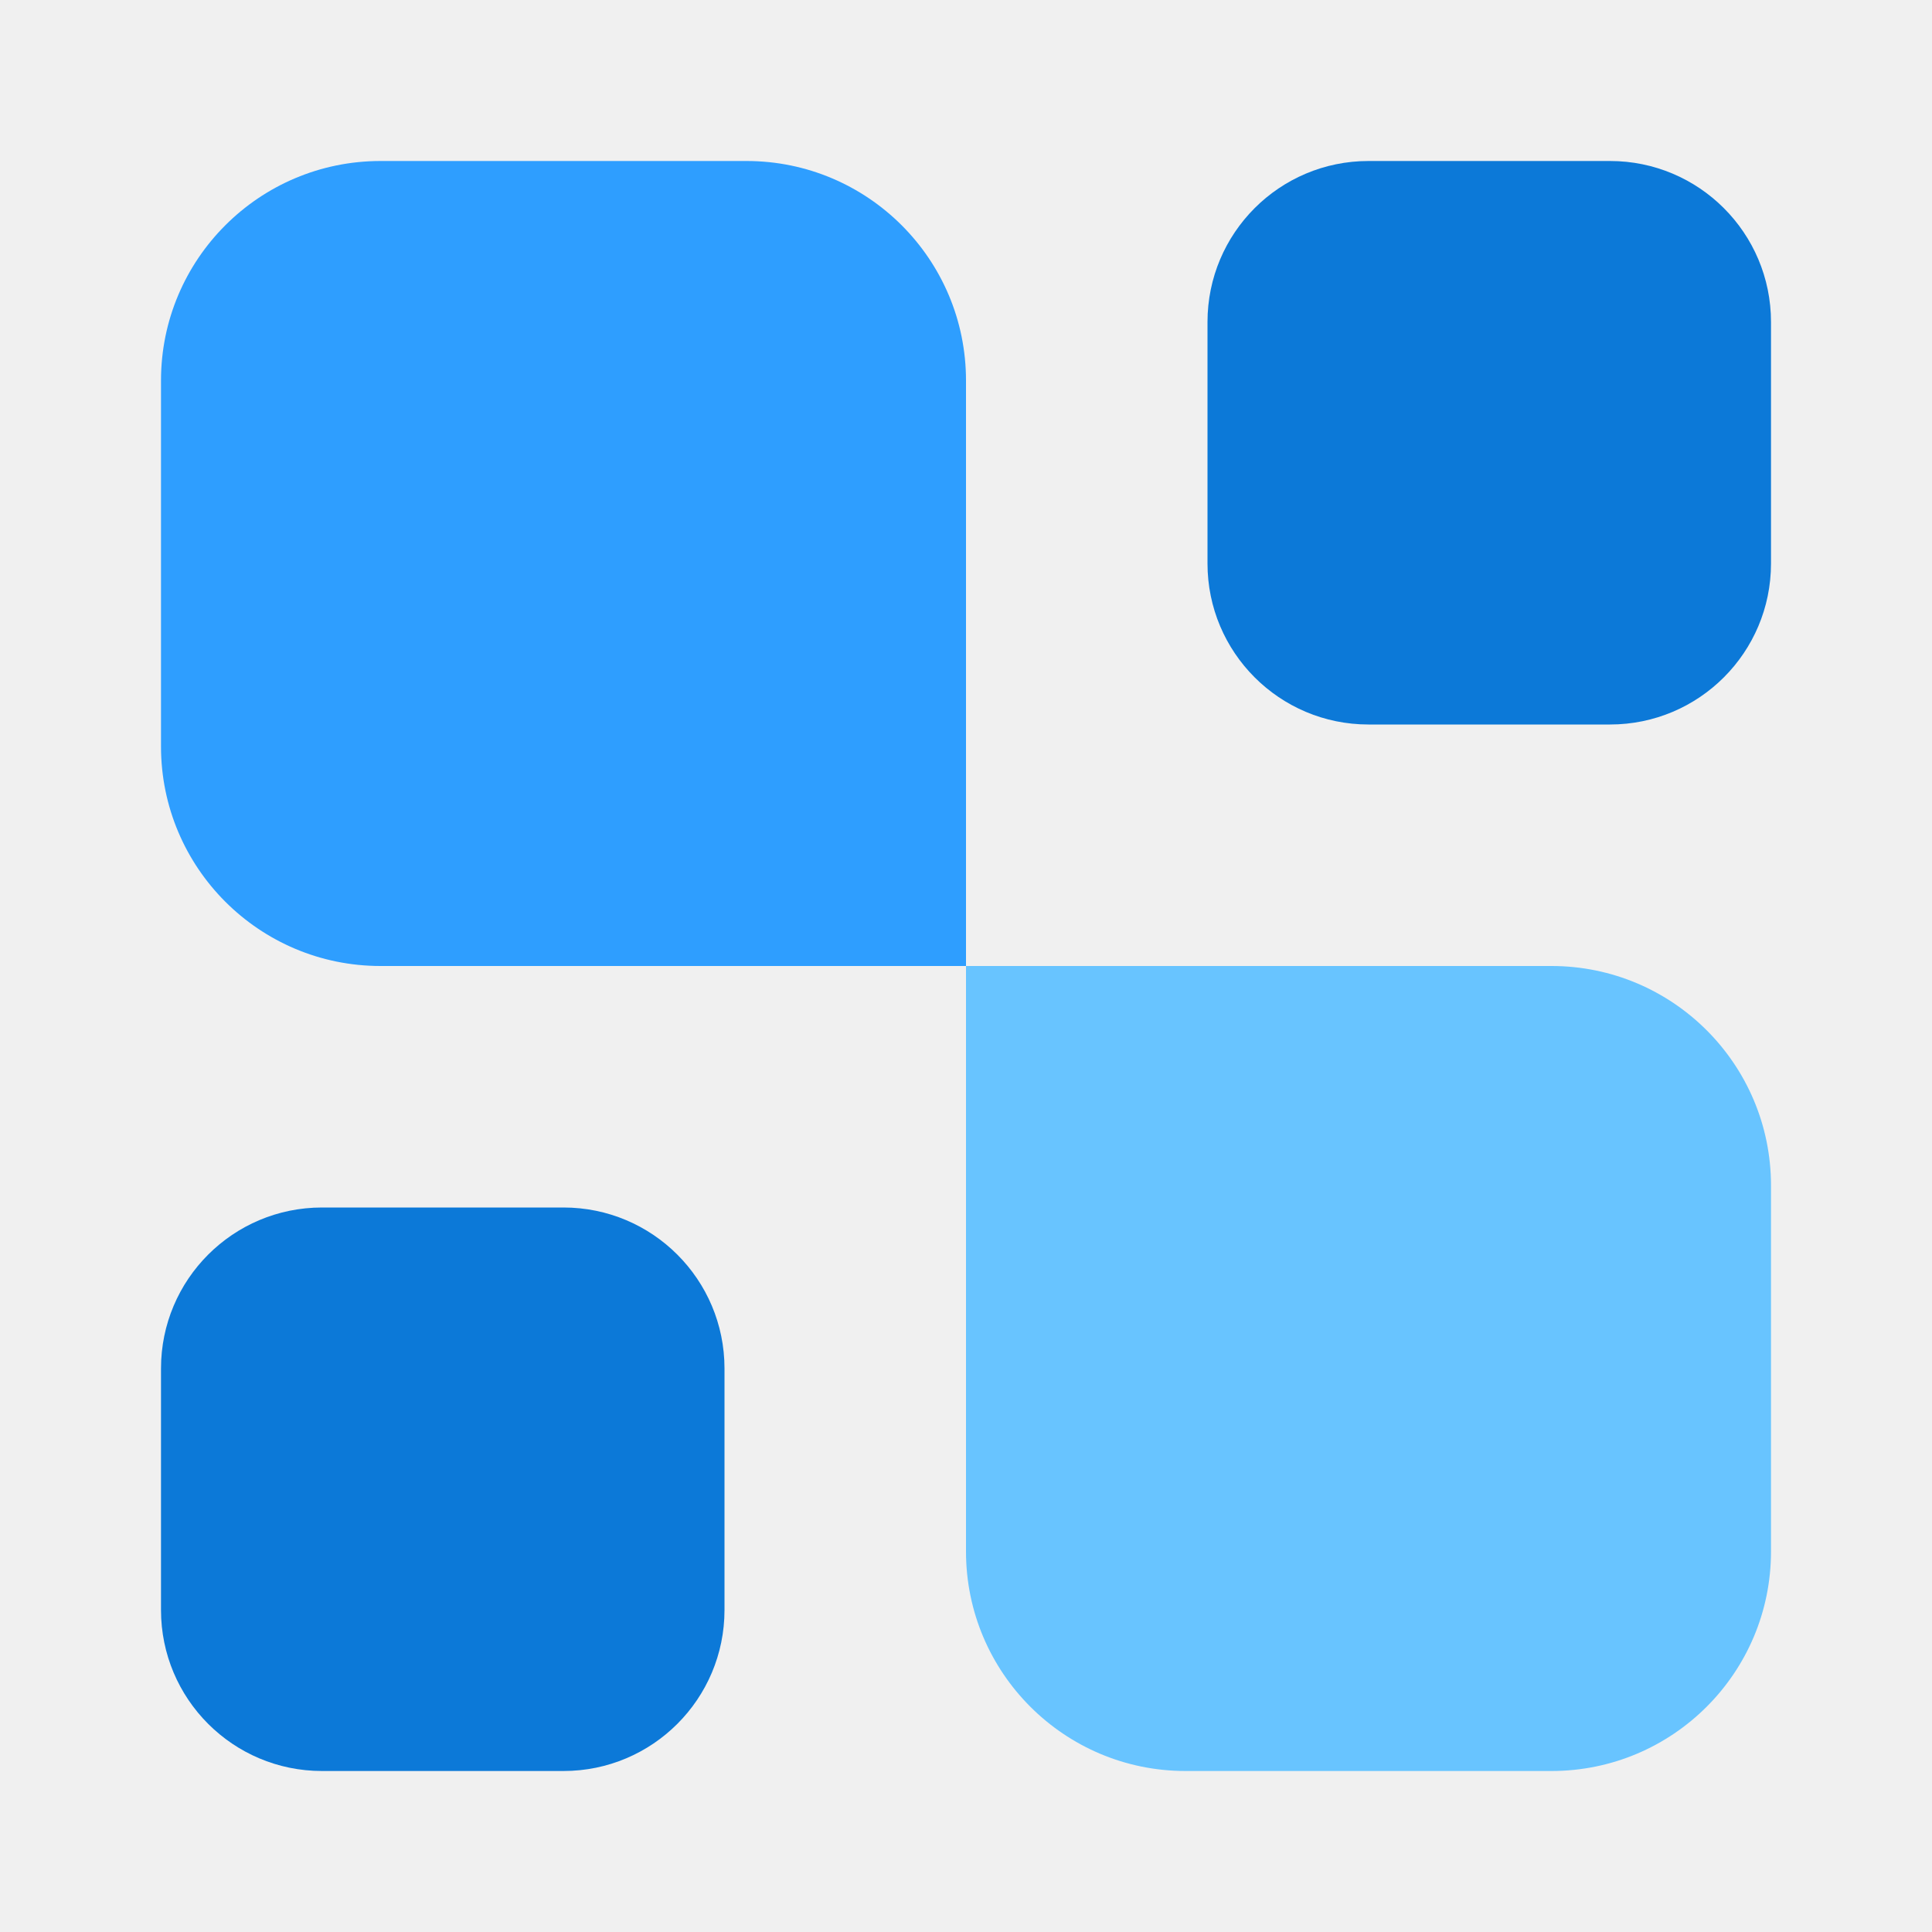
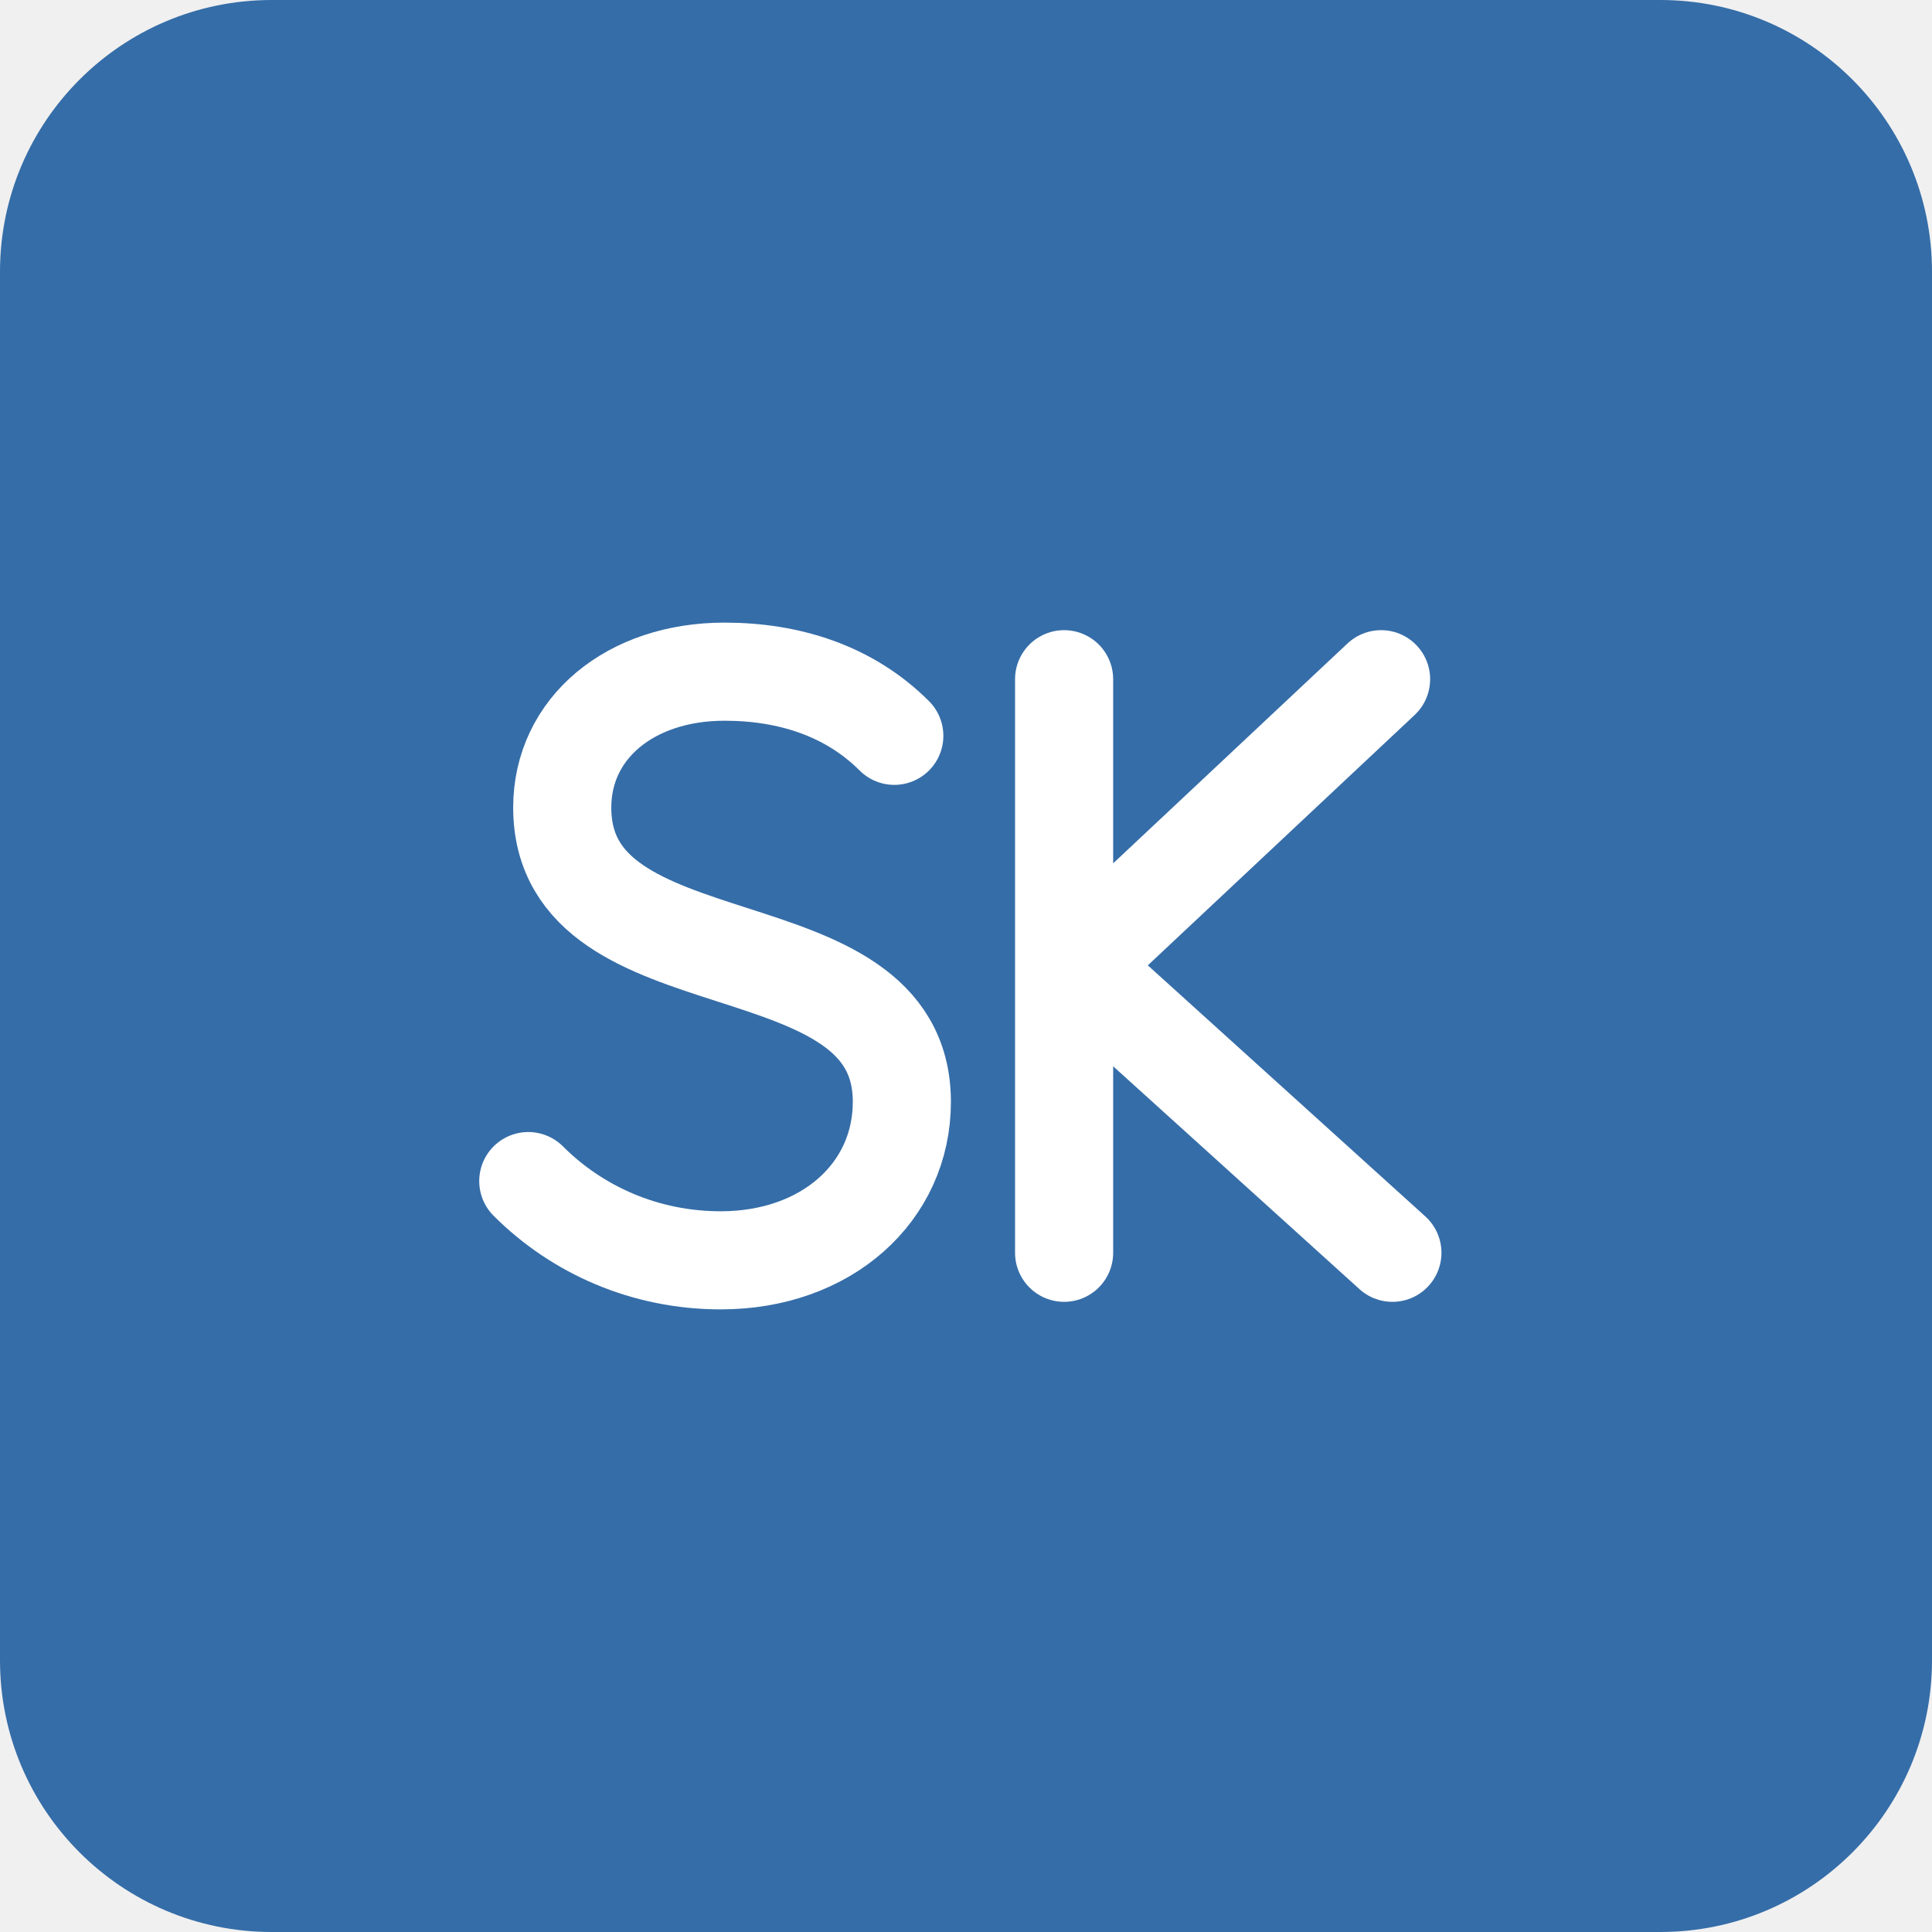
- <svg xmlns="http://www.w3.org/2000/svg" width="24" height="24" viewBox="0 0 24 24" fill="none">
-   <path d="M22 19.273C22 20.779 20.779 22 19.273 22H14.727C13.221 22 12 20.779 12 19.273V12H19.273C20.779 12 22 13.221 22 14.727V19.273Z" fill="#68C4FF" />
-   <path d="M20 2C21.105 2 22 2.895 22 4V7C22 8.105 21.105 9 20 9H17C15.895 9 15 8.105 15 7V4C15 2.895 15.895 2 17 2H20Z" fill="#0C79D8" />
-   <path d="M7 15C8.105 15 9 15.895 9 17V20C9 21.105 8.105 22 7 22H4C2.895 22 2 21.105 2 20V17C2 15.895 2.895 15 4 15H7Z" fill="#0C79D8" />
-   <path d="M12 12H4.727C3.221 12 2 10.779 2 9.273V4.727C2 3.221 3.221 2 4.727 2H9.273C10.779 2 12 3.221 12 4.727V12Z" fill="#2E9EFF" />
+ <svg xmlns="http://www.w3.org/2000/svg" width="512" height="512" viewBox="0 0 512 512" role="img" aria-labelledby="title">
+   <rect width="512" height="512" rx="72" fill="#356da8" />
+   <g fill="none" stroke="#fff" stroke-width="26" stroke-linecap="round" stroke-linejoin="round">
+     <path d="M237 195c-12-12-28-17-45-17-25 0-43 15-43 36 0 49 90 29 90 78 0 24-20 42-48 42-20 0-38-8-51-21" />
+     <path d="M282 180v152m84-152-81 76 84 76" />
+   </g>
</svg>
